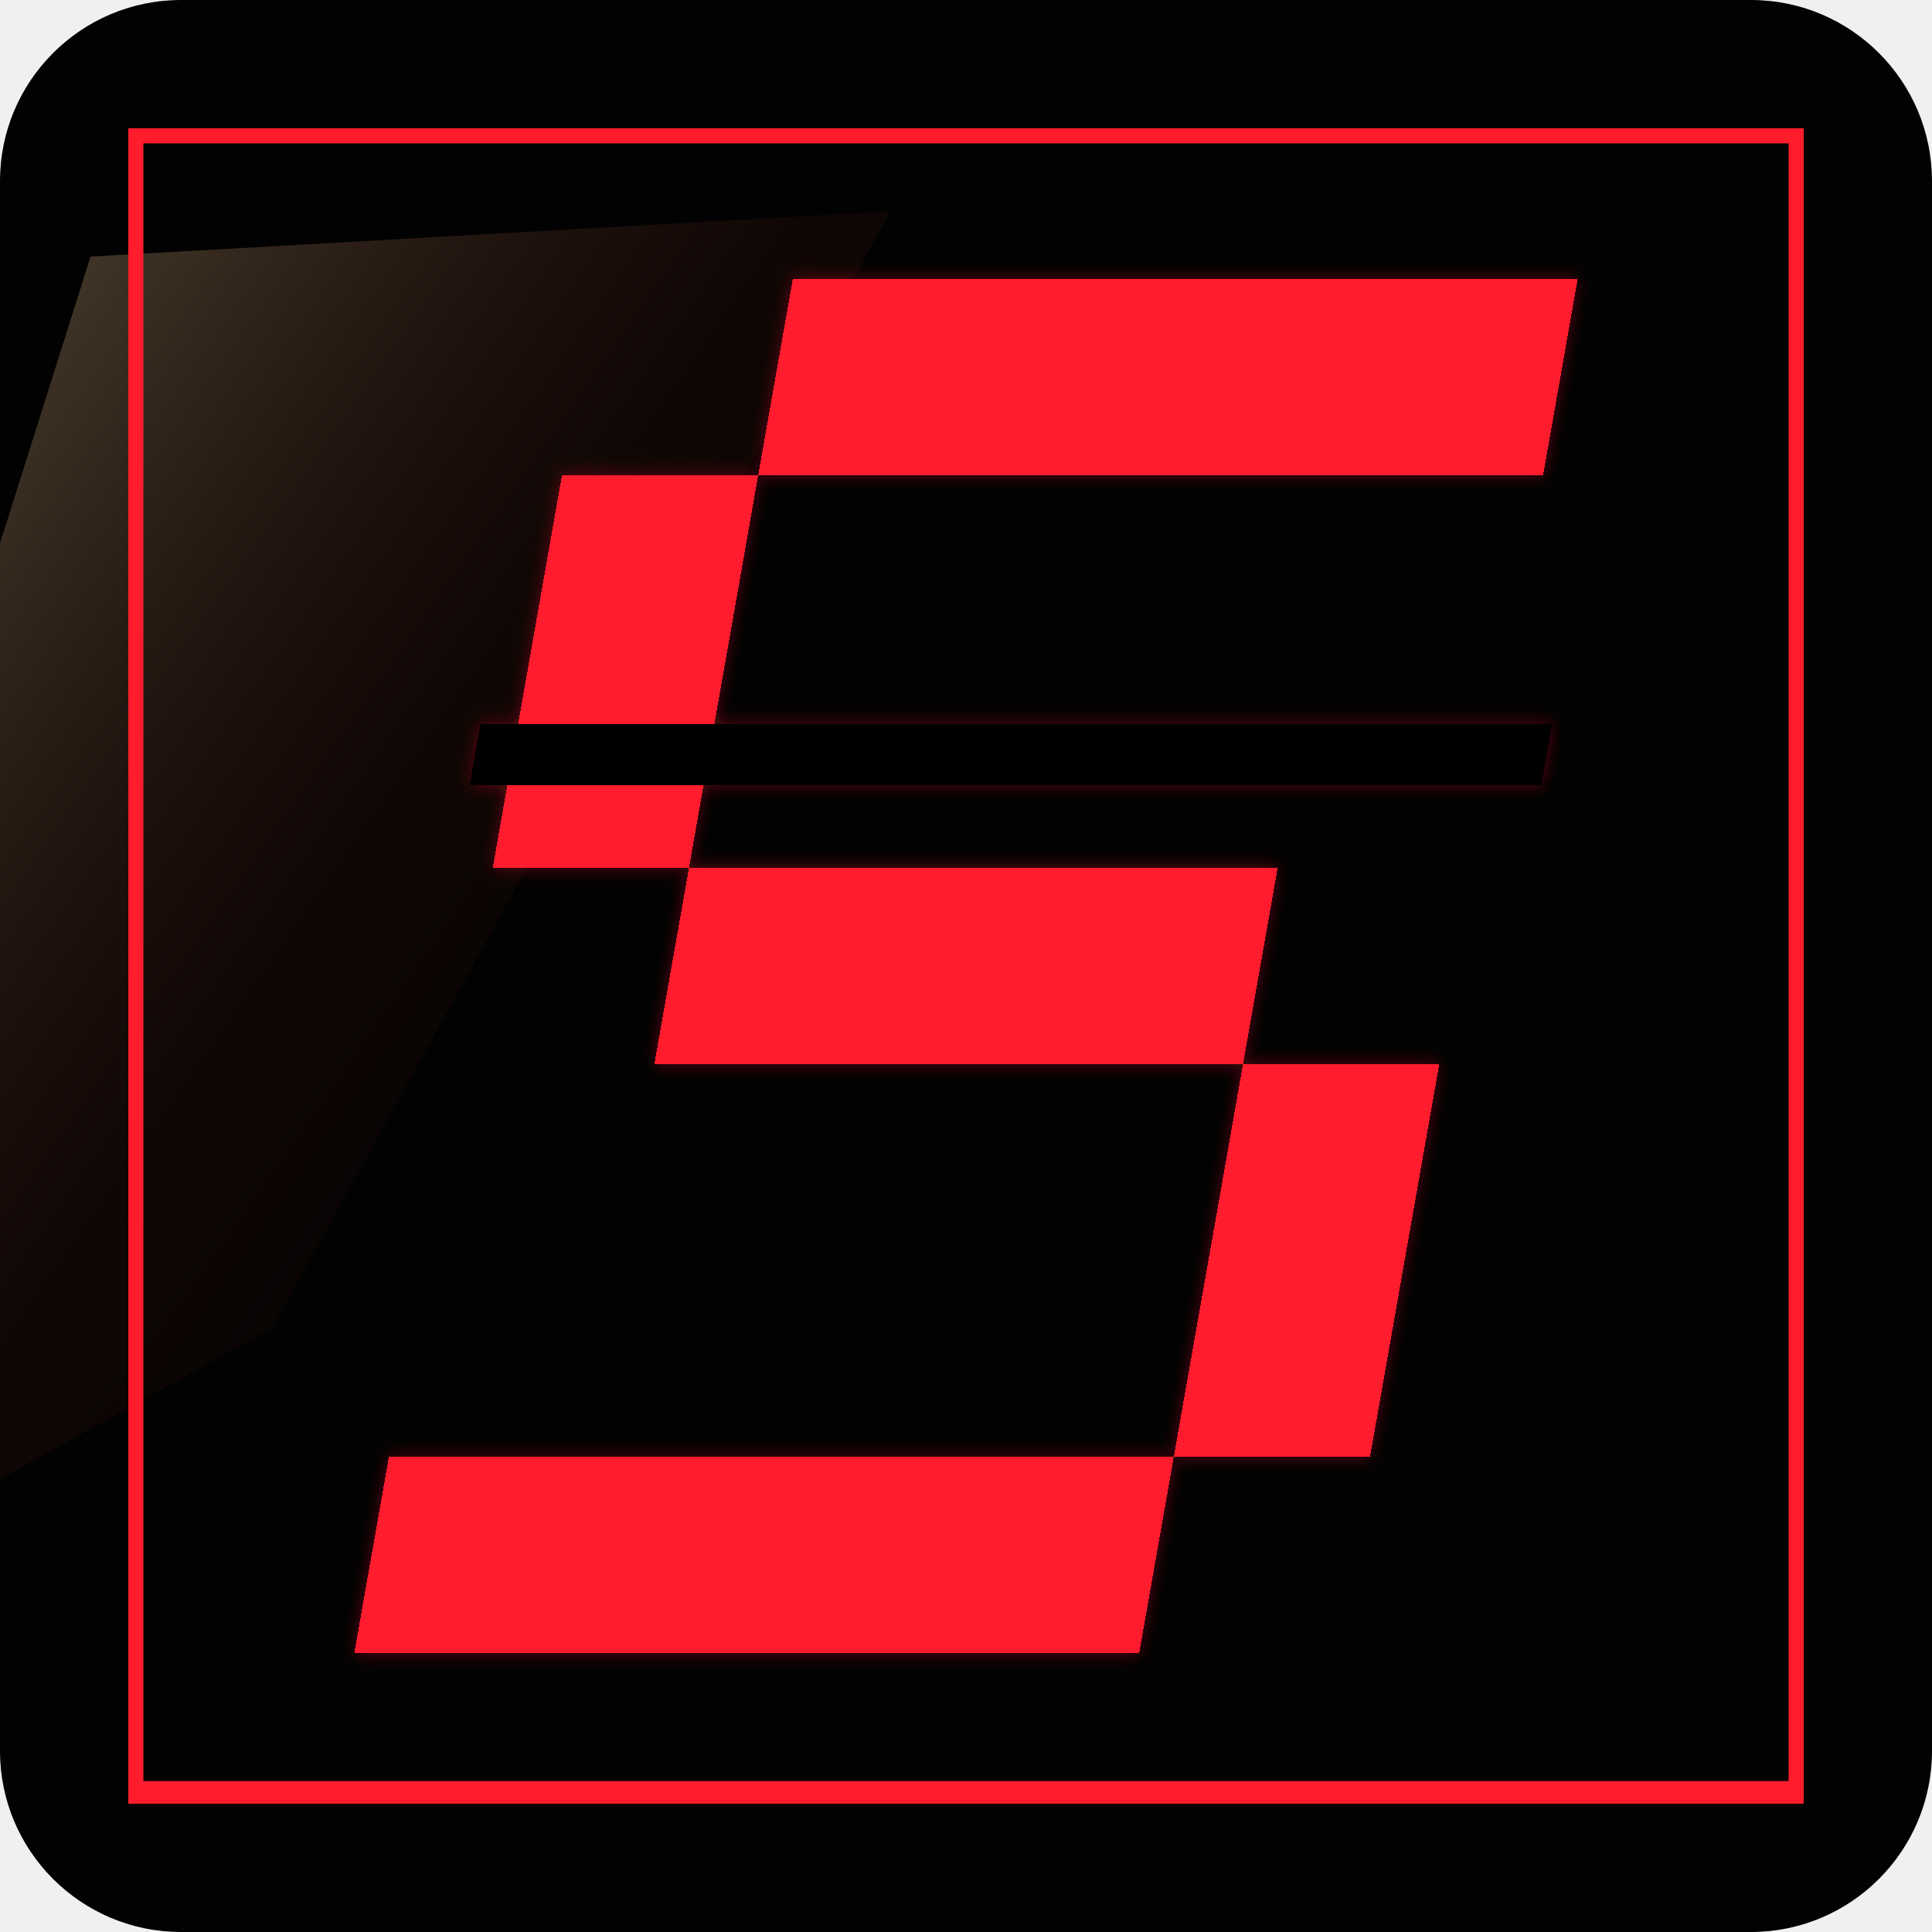
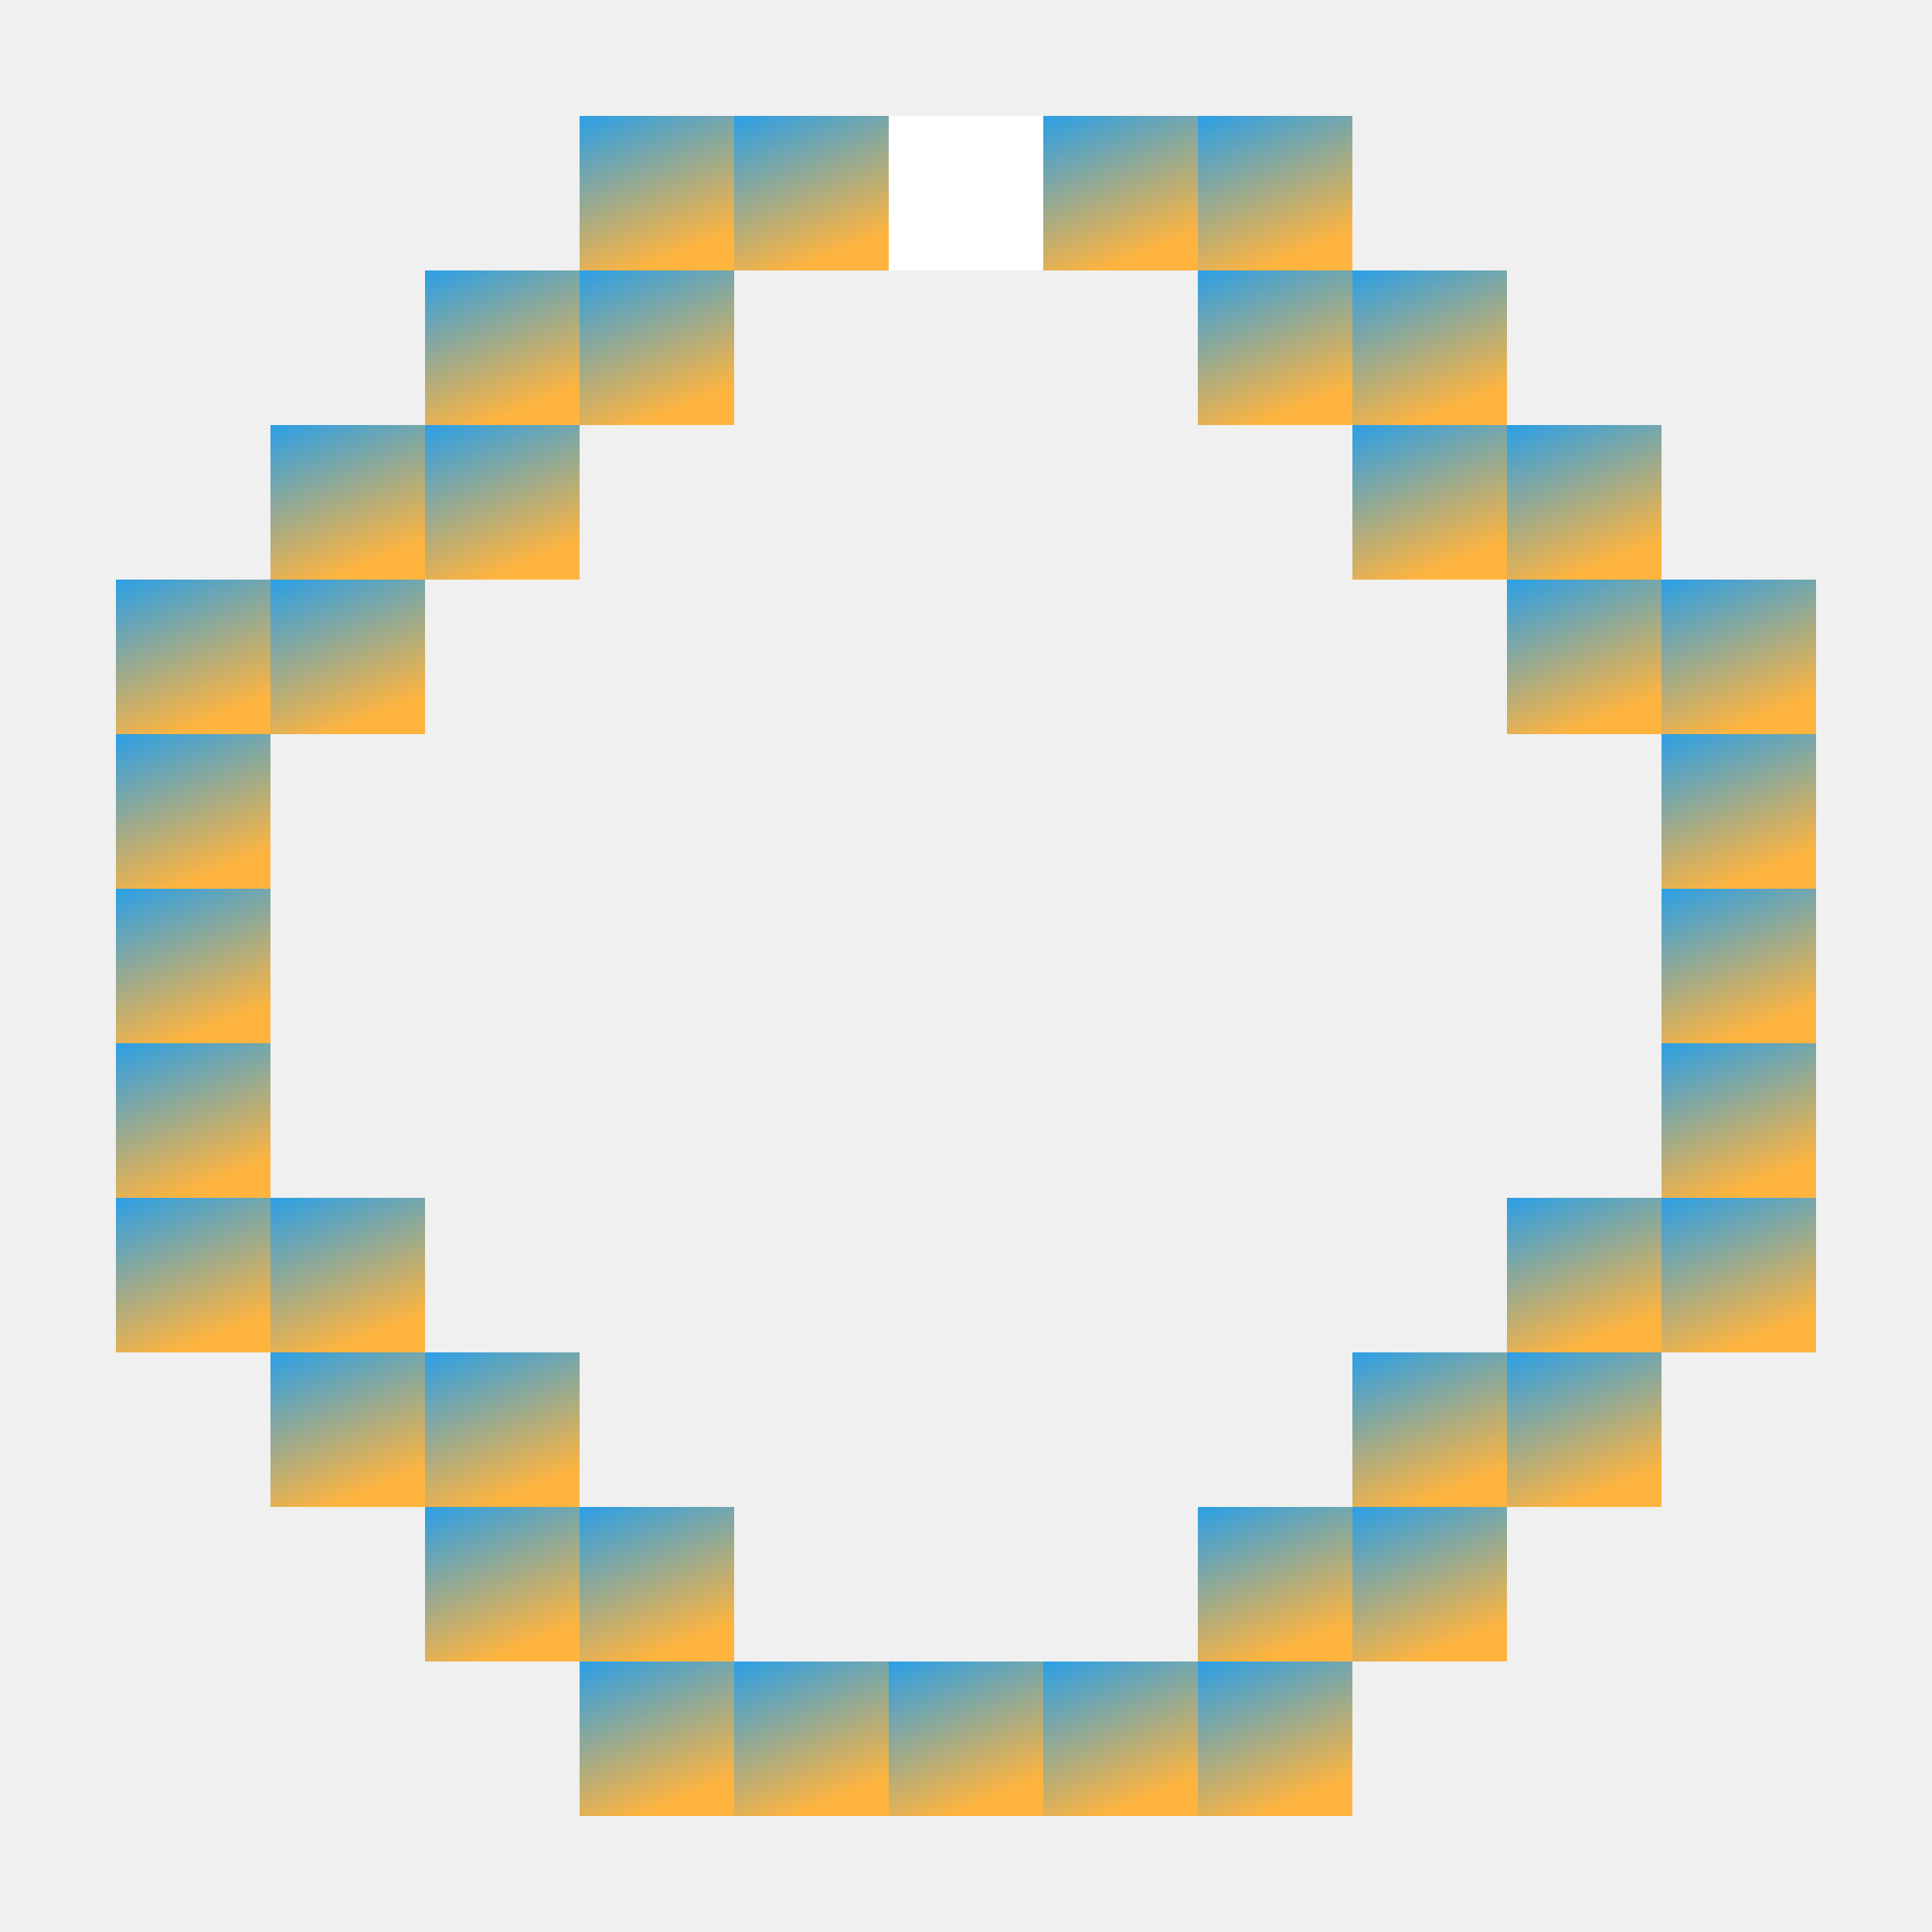
<svg xmlns="http://www.w3.org/2000/svg" viewBox="0 0 256 256" width="256" height="256" role="img" aria-label="spikard">
  <defs>
-     <filter id="redLift" x="-30%" y="-30%" width="160%" height="160%">
-       <feDropShadow dx="5" dy="6" stdDeviation="0" flood-color="#3b0005" flood-opacity="0.9" />
-       <feDropShadow dx="0" dy="0" stdDeviation="1.2" flood-color="#ff1d2d" flood-opacity="0.35" />
-     </filter>
-     <linearGradient id="warmBeam" x1="0" y1="0" x2="1" y2="1">
-       <stop offset="0%" stop-color="#f8d9a2" stop-opacity="0.3" />
-       <stop offset="45%" stop-color="#9b351d" stop-opacity="0.09" />
-       <stop offset="100%" stop-color="#000000" stop-opacity="0" />
+     <linearGradient id="g" x1="0" y1="0" x2="0.4" y2="1">
+       <stop offset="0%" stop-color="#2b9fe6" />
+       <stop offset="100%" stop-color="#ffb43f" />
    </linearGradient>
-     <clipPath id="clip">
-       <rect width="256" height="256" rx="24" />
-     </clipPath>
  </defs>
-   <g clip-path="url(#clip)">
-     <rect width="256" height="256" fill="#020202" />
-     <path d="M12 34L118 28L36 176L0 196L0 72Z" fill="url(#warmBeam)" />
-     <path d="M18 18H238V238H18Z" fill="none" stroke="#ff1d2d" stroke-width="2" />
-     <g transform="translate(128 128) skewX(-10) translate(-128 -128)" filter="url(#redLift)" shape-rendering="crispEdges">
-       <g fill="#ff1d2d">
-         <rect x="89" y="37" width="104" height="26" />
-         <rect x="63" y="63" width="26" height="26" />
-         <rect x="63" y="89" width="26" height="26" />
-         <rect x="89" y="115" width="78" height="26" />
-         <rect x="167" y="141" width="26" height="26" />
-         <rect x="167" y="167" width="26" height="26" />
-         <rect x="63" y="193" width="104" height="26" />
-       </g>
-       <g fill="#020202">
-         <rect x="58" y="96" width="142" height="8" />
-       </g>
-     </g>
-     <rect x="18" y="236" width="220" height="2" fill="#ff1d2d" />
-   </g>
+   <rect x="76.80" y="15.36" width="20.48" height="20.48" fill="url(#g)" />
+   <rect x="97.28" y="15.36" width="20.48" height="20.48" fill="url(#g)" />
+   <rect x="117.76" y="15.36" width="20.48" height="20.48" fill="#ffffff" />
+   <rect x="138.24" y="15.36" width="20.48" height="20.48" fill="url(#g)" />
+   <rect x="158.72" y="15.36" width="20.48" height="20.48" fill="url(#g)" />
+   <rect x="56.32" y="35.84" width="20.48" height="20.48" fill="url(#g)" />
+   <rect x="76.80" y="35.84" width="20.48" height="20.48" fill="url(#g)" />
+   <rect x="158.72" y="35.84" width="20.48" height="20.48" fill="url(#g)" />
+   <rect x="179.20" y="35.84" width="20.48" height="20.48" fill="url(#g)" />
+   <rect x="35.84" y="56.32" width="20.48" height="20.48" fill="url(#g)" />
+   <rect x="56.32" y="56.32" width="20.48" height="20.48" fill="url(#g)" />
+   <rect x="179.20" y="56.32" width="20.48" height="20.48" fill="url(#g)" />
+   <rect x="199.68" y="56.32" width="20.48" height="20.48" fill="url(#g)" />
+   <rect x="15.36" y="76.80" width="20.48" height="20.48" fill="url(#g)" />
+   <rect x="35.84" y="76.80" width="20.48" height="20.48" fill="url(#g)" />
+   <rect x="199.68" y="76.80" width="20.48" height="20.48" fill="url(#g)" />
+   <rect x="220.16" y="76.80" width="20.48" height="20.48" fill="url(#g)" />
+   <rect x="15.36" y="97.28" width="20.48" height="20.48" fill="url(#g)" />
+   <rect x="220.16" y="97.28" width="20.48" height="20.48" fill="url(#g)" />
+   <rect x="15.36" y="117.76" width="20.48" height="20.48" fill="url(#g)" />
+   <rect x="220.16" y="117.76" width="20.48" height="20.48" fill="url(#g)" />
+   <rect x="15.36" y="138.24" width="20.48" height="20.48" fill="url(#g)" />
+   <rect x="220.16" y="138.24" width="20.48" height="20.48" fill="url(#g)" />
+   <rect x="15.36" y="158.72" width="20.48" height="20.48" fill="url(#g)" />
+   <rect x="35.84" y="158.72" width="20.48" height="20.48" fill="url(#g)" />
+   <rect x="199.68" y="158.72" width="20.48" height="20.48" fill="url(#g)" />
+   <rect x="220.16" y="158.72" width="20.48" height="20.48" fill="url(#g)" />
+   <rect x="35.84" y="179.20" width="20.48" height="20.48" fill="url(#g)" />
+   <rect x="56.32" y="179.20" width="20.48" height="20.48" fill="url(#g)" />
+   <rect x="179.20" y="179.20" width="20.48" height="20.48" fill="url(#g)" />
+   <rect x="199.68" y="179.20" width="20.48" height="20.48" fill="url(#g)" />
+   <rect x="56.32" y="199.68" width="20.48" height="20.48" fill="url(#g)" />
+   <rect x="76.80" y="199.68" width="20.48" height="20.48" fill="url(#g)" />
+   <rect x="158.72" y="199.68" width="20.48" height="20.48" fill="url(#g)" />
+   <rect x="179.20" y="199.68" width="20.48" height="20.48" fill="url(#g)" />
+   <rect x="76.80" y="220.16" width="20.48" height="20.48" fill="url(#g)" />
+   <rect x="97.28" y="220.16" width="20.48" height="20.48" fill="url(#g)" />
+   <rect x="117.76" y="220.16" width="20.48" height="20.48" fill="url(#g)" />
+   <rect x="138.24" y="220.16" width="20.48" height="20.48" fill="url(#g)" />
+   <rect x="158.72" y="220.16" width="20.48" height="20.48" fill="url(#g)" />
</svg>
